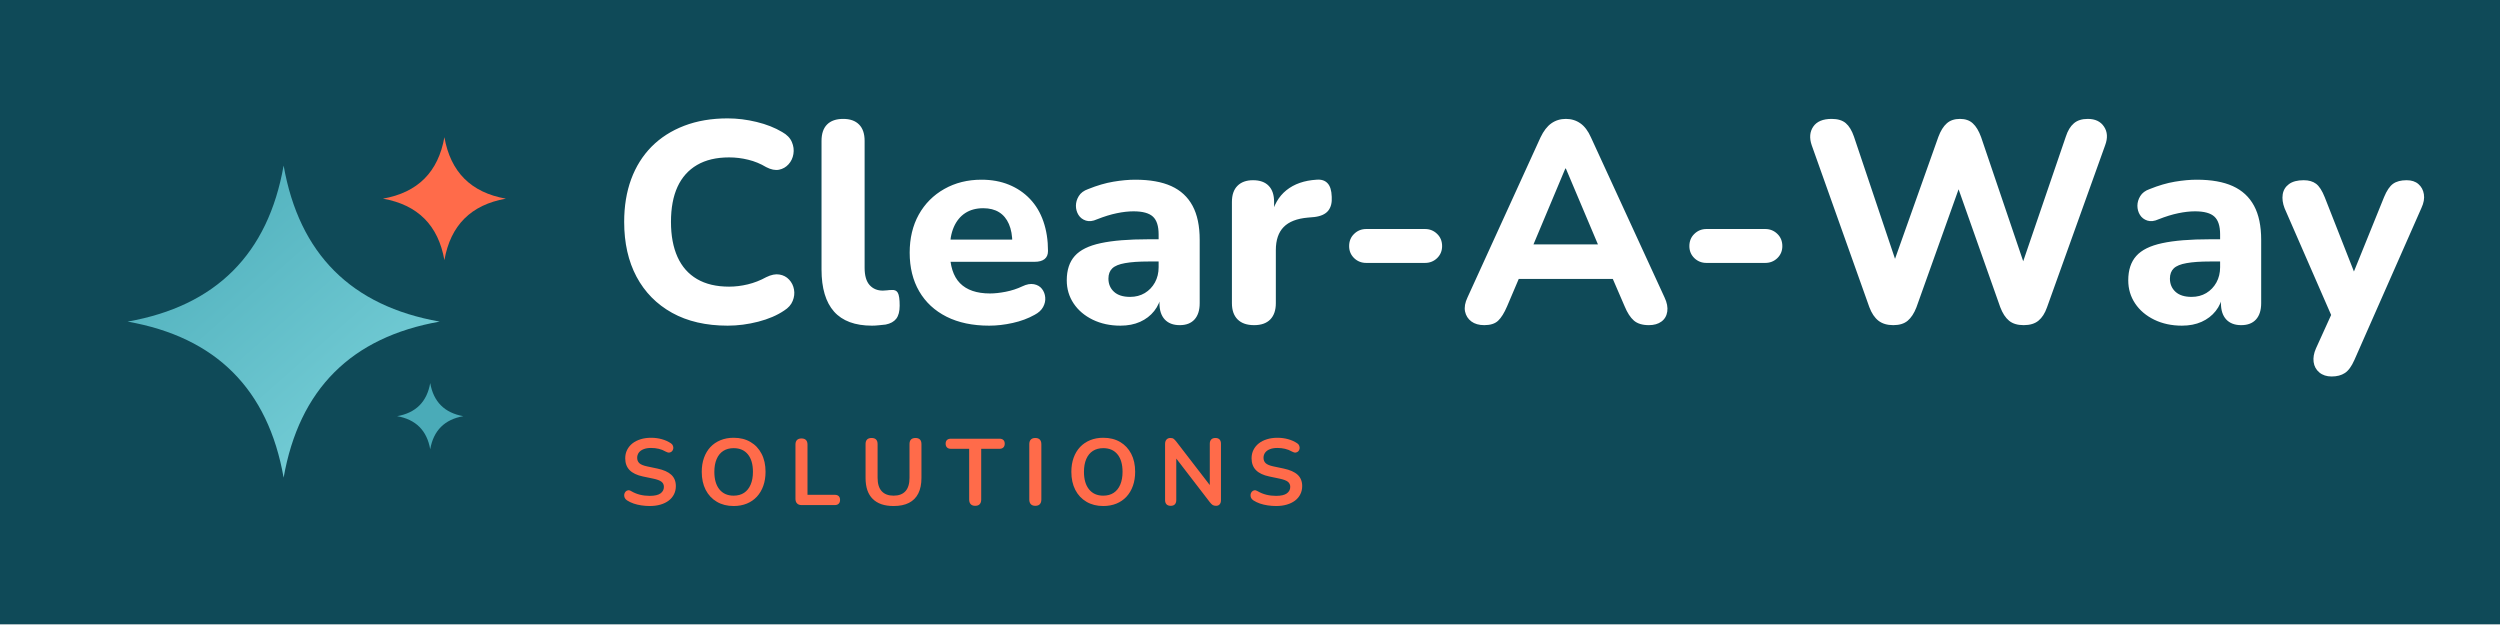
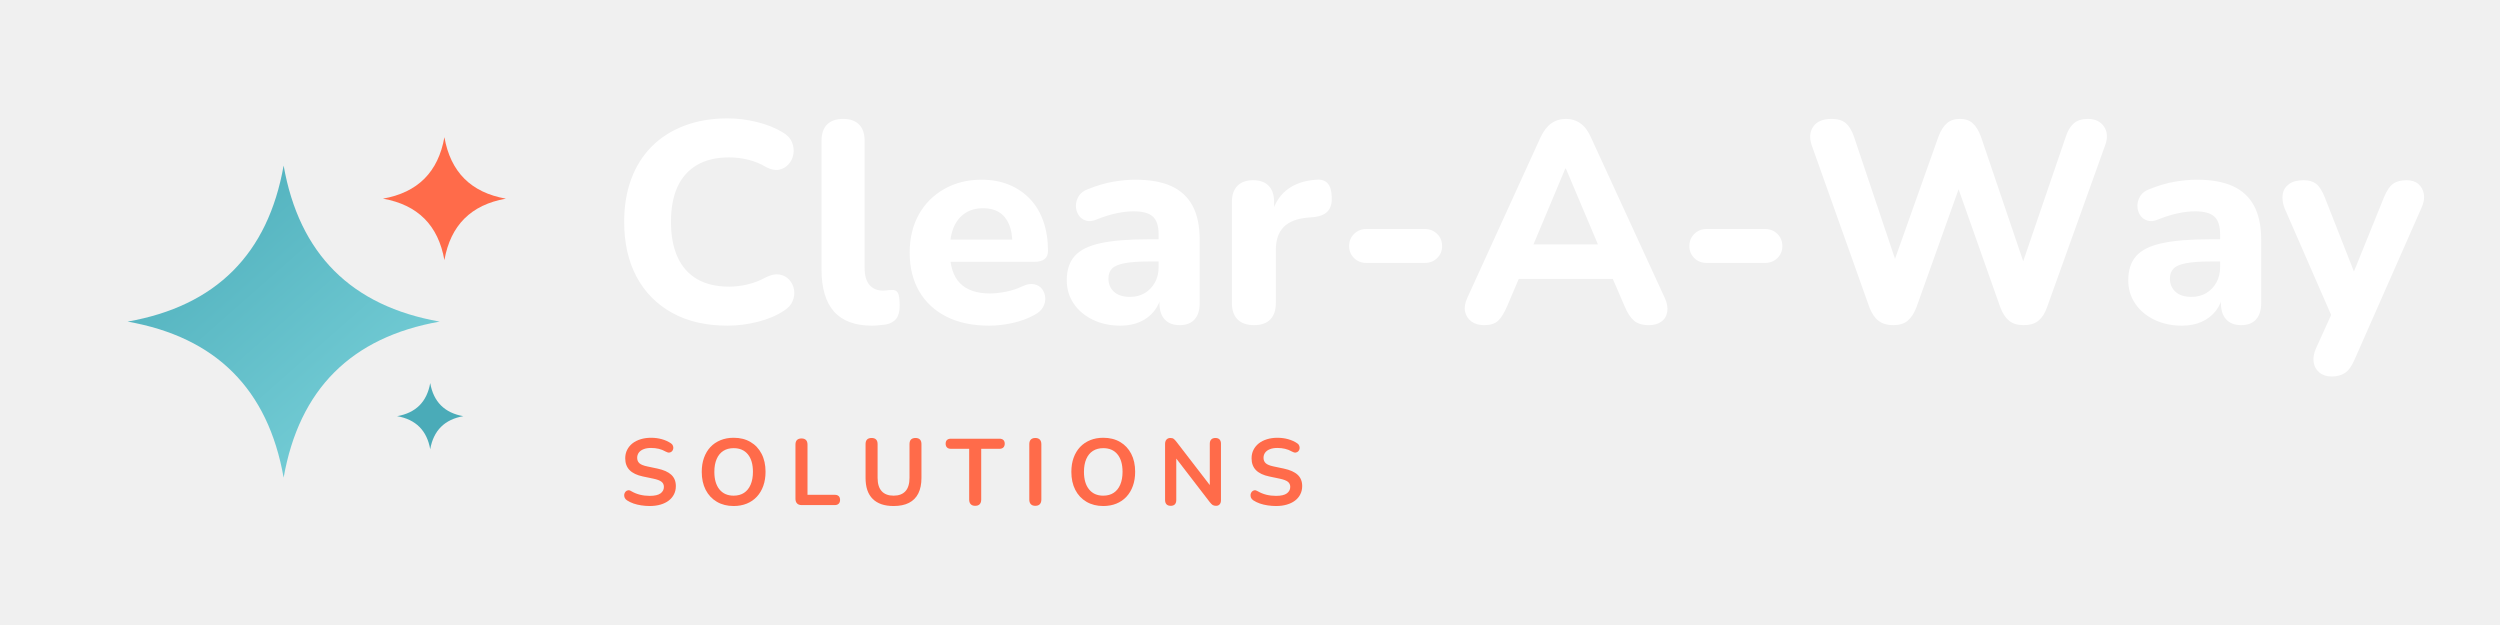
<svg xmlns="http://www.w3.org/2000/svg" viewBox="-26.5 -113.1 876.6 218.9" width="877" height="219">
  <defs>
    <linearGradient id="t" x1="14" y1="18" x2="74" y2="86" gradientUnits="userSpaceOnUse">
      <stop offset="0" stop-color="#4aabb8" />
      <stop offset="1" stop-color="#7dd4dc" />
    </linearGradient>
    <linearGradient id="c" x1="66" y1="14" x2="90" y2="40" gradientUnits="userSpaceOnUse">
      <stop offset="0" stop-color="#FF9A6B" />
      <stop offset="1" stop-color="#F0502E" />
    </linearGradient>
  </defs>
-   <rect x="-26.5" y="-113.1" width="876.6" height="218.9" fill="#0f4a58" />
  <g transform="translate(0,-86.55) scale(1.658)">
    <path d="M44.00 19.00 Q48.95 47.05 77.00 52.00 Q48.95 56.95 44.00 85.00 Q39.05 56.95 11.00 52.00 Q39.05 47.05 44.00 19.00 Z" fill="url(#t)" />
    <path d="M78.00 13.00 Q79.95 24.05 91.00 26.00 Q79.95 27.95 78.00 39.00 Q76.05 27.95 65.00 26.00 Q76.05 24.05 78.00 13.00 Z" fill="#FF6B4A" />
    <path d="M75.00 65.00 Q76.05 70.95 82.00 72.00 Q76.05 73.05 75.00 79.00 Q73.95 73.05 68.00 72.00 Q73.95 70.95 75.00 65.00 Z" fill="#4aabb8" />
  </g>
  <g transform="translate(187.36,0)">
    <g>
      <path d="M41.30 1.09 Q29.91 1.09 21.80 -3.41 Q13.70 -7.91 9.34 -16.05 Q5.00 -24.20 5.00 -35.30 Q5.00 -43.59 7.45 -50.25 Q9.91 -56.91 14.59 -61.66 Q19.30 -66.41 26.05 -69.00 Q32.80 -71.59 41.30 -71.59 Q46.30 -71.59 51.44 -70.34 Q56.59 -69.09 60.41 -66.80 Q62.91 -65.41 63.80 -63.30 Q64.70 -61.20 64.34 -59.09 Q64.00 -57.00 62.64 -55.50 Q61.30 -54.00 59.30 -53.59 Q57.30 -53.20 54.80 -54.50 Q51.80 -56.30 48.50 -57.09 Q45.20 -57.91 41.80 -57.91 Q35.09 -57.91 30.55 -55.25 Q26.00 -52.59 23.70 -47.59 Q21.41 -42.59 21.41 -35.30 Q21.41 -28.09 23.70 -23.00 Q26.00 -17.91 30.55 -15.25 Q35.09 -12.59 41.80 -12.59 Q45.00 -12.59 48.34 -13.39 Q51.70 -14.20 54.80 -15.91 Q57.41 -17.20 59.45 -16.84 Q61.50 -16.50 62.84 -15.05 Q64.20 -13.59 64.55 -11.59 Q64.91 -9.59 64.09 -7.59 Q63.30 -5.59 61.09 -4.20 Q57.41 -1.70 52.00 -0.30 Q46.59 1.09 41.30 1.09 Z M91.90 1.09 Q82.99 1.09 78.59 -3.84 Q74.20 -8.80 74.20 -18.59 L74.20 -63.70 Q74.20 -67.50 76.15 -69.45 Q78.10 -71.41 81.81 -71.41 Q85.40 -71.41 87.35 -69.45 Q89.31 -67.50 89.31 -63.70 L89.31 -19.20 Q89.31 -15.09 91.06 -13.14 Q92.81 -11.20 95.70 -11.20 Q96.49 -11.20 97.20 -11.30 Q97.90 -11.41 98.70 -11.41 Q100.31 -11.59 100.95 -10.44 Q101.60 -9.30 101.60 -5.91 Q101.60 -2.91 100.40 -1.34 Q99.20 0.20 96.70 0.70 Q95.70 0.80 94.40 0.94 Q93.10 1.09 91.90 1.09 Z M133.00 1.09 Q124.29 1.09 118.04 -2.05 Q111.79 -5.20 108.45 -10.95 Q105.11 -16.70 105.11 -24.50 Q105.11 -32.09 108.29 -37.84 Q111.50 -43.59 117.25 -46.84 Q123.00 -50.09 130.29 -50.09 Q135.61 -50.09 139.90 -48.34 Q144.20 -46.59 147.29 -43.34 Q150.40 -40.09 152.00 -35.44 Q153.61 -30.80 153.61 -25.09 Q153.61 -23.20 152.40 -22.25 Q151.20 -21.30 148.90 -21.30 L117.50 -21.30 L117.50 -29.09 L142.70 -29.09 L141.11 -27.70 Q141.11 -31.80 139.90 -34.55 Q138.70 -37.30 136.45 -38.69 Q134.20 -40.09 130.90 -40.09 Q127.20 -40.09 124.59 -38.39 Q122.00 -36.70 120.59 -33.50 Q119.20 -30.30 119.20 -25.80 L119.20 -25.00 Q119.20 -17.41 122.75 -13.80 Q126.29 -10.20 133.29 -10.20 Q135.70 -10.20 138.79 -10.80 Q141.90 -11.41 144.61 -12.70 Q146.90 -13.80 148.70 -13.44 Q150.50 -13.09 151.50 -11.80 Q152.50 -10.50 152.64 -8.80 Q152.79 -7.09 151.89 -5.44 Q151.00 -3.80 148.90 -2.70 Q145.50 -0.80 141.25 0.14 Q137.00 1.09 133.00 1.09 Z M179.01 1.09 Q173.60 1.09 169.30 -1.00 Q165.01 -3.09 162.60 -6.69 Q160.19 -10.30 160.19 -14.80 Q160.19 -20.20 162.99 -23.34 Q165.80 -26.50 172.10 -27.84 Q178.40 -29.20 188.80 -29.20 L194.10 -29.20 L194.10 -21.41 L188.90 -21.41 Q183.80 -21.41 180.65 -20.84 Q177.51 -20.30 176.15 -19.00 Q174.80 -17.70 174.80 -15.41 Q174.80 -12.59 176.74 -10.80 Q178.69 -9.00 182.40 -9.00 Q185.30 -9.00 187.55 -10.34 Q189.80 -11.70 191.10 -14.05 Q192.40 -16.41 192.40 -19.41 L192.40 -30.91 Q192.40 -35.30 190.40 -37.14 Q188.40 -39.00 183.60 -39.00 Q180.90 -39.00 177.74 -38.34 Q174.60 -37.70 170.80 -36.20 Q168.60 -35.20 166.90 -35.75 Q165.19 -36.30 164.29 -37.75 Q163.40 -39.20 163.40 -40.95 Q163.40 -42.70 164.40 -44.34 Q165.40 -46.00 167.69 -46.80 Q172.40 -48.70 176.54 -49.39 Q180.69 -50.09 184.19 -50.09 Q191.90 -50.09 196.85 -47.84 Q201.80 -45.59 204.30 -40.94 Q206.80 -36.30 206.80 -29.00 L206.80 -6.80 Q206.80 -3.09 204.99 -1.09 Q203.19 0.91 199.80 0.91 Q196.40 0.91 194.54 -1.09 Q192.69 -3.09 192.69 -6.80 L192.69 -10.50 L193.40 -9.91 Q192.80 -6.50 190.85 -4.05 Q188.90 -1.59 185.90 -0.25 Q182.90 1.09 179.01 1.09 Z M225.89 0.91 Q222.10 0.91 220.10 -1.09 Q218.10 -3.09 218.10 -6.80 L218.10 -42.30 Q218.10 -46.00 220.05 -47.95 Q222.00 -49.91 225.50 -49.91 Q229.10 -49.91 230.99 -47.95 Q232.89 -46.00 232.89 -42.30 L232.89 -37.09 L231.89 -37.09 Q233.10 -43.09 237.19 -46.39 Q241.30 -49.70 247.80 -50.09 Q250.30 -50.30 251.64 -48.84 Q253.00 -47.41 253.10 -44.09 Q253.30 -41.00 251.85 -39.20 Q250.39 -37.41 247.00 -37.00 L244.71 -36.80 Q239.00 -36.30 236.25 -33.50 Q233.50 -30.70 233.50 -25.41 L233.50 -6.80 Q233.50 -3.09 231.55 -1.09 Q229.60 0.91 225.89 0.91 Z M265.20 -20.91 Q262.70 -20.91 260.95 -22.59 Q259.20 -24.30 259.20 -26.80 Q259.20 -29.41 260.95 -31.09 Q262.70 -32.80 265.20 -32.80 L285.80 -32.80 Q288.30 -32.80 290.05 -31.09 Q291.80 -29.41 291.80 -26.80 Q291.80 -24.30 290.05 -22.59 Q288.30 -20.91 285.80 -20.91 L265.20 -20.91 Z M306.59 0.91 Q303.80 0.91 302.05 -0.39 Q300.30 -1.70 299.84 -3.89 Q299.41 -6.09 300.70 -8.80 L326.30 -64.91 Q327.91 -68.30 330.09 -69.84 Q332.30 -71.41 335.20 -71.41 Q338.09 -71.41 340.30 -69.84 Q342.50 -68.30 344.00 -64.91 L369.80 -8.80 Q371.09 -6.09 370.75 -3.84 Q370.41 -1.59 368.70 -0.34 Q367.00 0.91 364.30 0.91 Q360.91 0.91 359.05 -0.69 Q357.20 -2.30 355.80 -5.70 L349.80 -19.59 L356.00 -15.30 L314.30 -15.30 L320.50 -19.59 L314.59 -5.70 Q313.09 -2.20 311.44 -0.64 Q309.80 0.91 306.59 0.91 Z M335.00 -54.00 L322.20 -23.50 L319.50 -27.41 L350.80 -27.41 L348.09 -23.50 L335.20 -54.00 L335.00 -54.00 Z M384.50 -20.91 Q382.00 -20.91 380.25 -22.59 Q378.50 -24.30 378.50 -26.80 Q378.50 -29.41 380.25 -31.09 Q382.00 -32.80 384.50 -32.80 L405.10 -32.80 Q407.60 -32.80 409.35 -31.09 Q411.10 -29.41 411.10 -26.80 Q411.10 -24.30 409.35 -22.59 Q407.60 -20.91 405.10 -20.91 L384.50 -20.91 Z M450.00 0.91 Q446.80 0.91 444.80 -0.64 Q442.80 -2.20 441.60 -5.41 L421.39 -62.20 Q420.10 -66.00 421.94 -68.70 Q423.80 -71.41 428.39 -71.41 Q431.60 -71.41 433.35 -69.91 Q435.10 -68.41 436.21 -65.20 L452.71 -16.09 L448.39 -16.09 L465.80 -65.09 Q467.00 -68.30 468.75 -69.84 Q470.50 -71.41 473.39 -71.41 Q476.21 -71.41 477.89 -69.84 Q479.60 -68.30 480.80 -65.00 L497.39 -16.09 L493.71 -16.09 L510.50 -65.20 Q511.50 -68.30 513.30 -69.84 Q515.10 -71.41 518.21 -71.41 Q522.10 -71.41 523.89 -68.70 Q525.71 -66.00 524.30 -62.20 L503.89 -5.30 Q502.80 -2.20 500.89 -0.64 Q499.00 0.91 495.71 0.91 Q492.50 0.91 490.60 -0.64 Q488.71 -2.20 487.50 -5.41 L471.71 -50.09 L474.10 -50.09 L458.10 -5.30 Q456.89 -2.20 455.05 -0.64 Q453.21 0.91 450.00 0.91 Z M551.21 1.09 Q545.80 1.09 541.50 -1.00 Q537.21 -3.09 534.80 -6.69 Q532.39 -10.30 532.39 -14.80 Q532.39 -20.20 535.19 -23.34 Q538.00 -26.50 544.30 -27.84 Q550.60 -29.20 561.00 -29.20 L566.30 -29.20 L566.30 -21.41 L561.10 -21.41 Q556.00 -21.41 552.85 -20.84 Q549.71 -20.30 548.35 -19.00 Q547.00 -17.70 547.00 -15.41 Q547.00 -12.59 548.94 -10.80 Q550.89 -9.00 554.60 -9.00 Q557.50 -9.00 559.75 -10.34 Q562.00 -11.70 563.30 -14.05 Q564.60 -16.41 564.60 -19.41 L564.60 -30.91 Q564.60 -35.30 562.60 -37.14 Q560.60 -39.00 555.80 -39.00 Q553.10 -39.00 549.94 -38.34 Q546.80 -37.70 543.00 -36.20 Q540.80 -35.20 539.10 -35.75 Q537.39 -36.30 536.49 -37.75 Q535.60 -39.20 535.60 -40.95 Q535.60 -42.70 536.60 -44.34 Q537.60 -46.00 539.89 -46.80 Q544.60 -48.70 548.74 -49.39 Q552.89 -50.09 556.39 -50.09 Q564.10 -50.09 569.05 -47.84 Q574.00 -45.59 576.50 -40.94 Q579.00 -36.30 579.00 -29.00 L579.00 -6.80 Q579.00 -3.09 577.19 -1.09 Q575.39 0.91 572.00 0.91 Q568.60 0.91 566.74 -1.09 Q564.89 -3.09 564.89 -6.80 L564.89 -10.50 L565.60 -9.91 Q565.00 -6.50 563.05 -4.05 Q561.10 -1.59 558.10 -0.25 Q555.10 1.09 551.21 1.09 Z M603.70 18.91 Q601.09 18.91 599.39 17.50 Q597.70 16.09 597.39 13.84 Q597.09 11.59 598.20 9.09 L604.91 -5.70 L604.91 0.50 L587.20 -40.09 Q586.20 -42.70 586.55 -44.95 Q586.91 -47.20 588.75 -48.55 Q590.59 -49.91 593.91 -49.91 Q596.59 -49.91 598.25 -48.66 Q599.91 -47.41 601.30 -43.91 L613.09 -13.91 L609.91 -13.91 L622.09 -44.00 Q623.50 -47.41 625.25 -48.66 Q627.00 -49.91 630.00 -49.91 Q632.59 -49.91 634.14 -48.55 Q635.70 -47.20 636.05 -45.00 Q636.41 -42.80 635.20 -40.20 L611.70 13.09 Q610.20 16.50 608.34 17.70 Q606.50 18.91 603.70 18.91 Z" fill="#FFFFFF" />
      <g transform="translate(3.39,64)">
        <g fill="#FF6B4A">
          <path d="M10.56 0.33 Q9.11 0.33 7.65 0.11 Q6.20 -0.10 4.91 -0.54 Q3.63 -0.99 2.61 -1.65 Q2.01 -2.05 1.78 -2.60 Q1.55 -3.17 1.63 -3.71 Q1.72 -4.26 2.06 -4.67 Q2.41 -5.08 2.93 -5.18 Q3.47 -5.28 4.09 -4.88 Q5.54 -4.03 7.16 -3.63 Q8.78 -3.23 10.56 -3.23 Q13.17 -3.23 14.36 -4.10 Q15.54 -4.98 15.54 -6.37 Q15.54 -7.52 14.70 -8.18 Q13.86 -8.84 11.81 -9.27 L8.18 -10.03 Q5.05 -10.69 3.51 -12.26 Q1.98 -13.83 1.98 -16.40 Q1.98 -18.02 2.64 -19.34 Q3.30 -20.66 4.50 -21.62 Q5.71 -22.57 7.37 -23.08 Q9.04 -23.60 11.05 -23.60 Q13.04 -23.60 14.81 -23.10 Q16.60 -22.61 18.02 -21.65 Q18.55 -21.29 18.73 -20.75 Q18.91 -20.23 18.81 -19.72 Q18.71 -19.21 18.35 -18.84 Q17.98 -18.48 17.44 -18.41 Q16.90 -18.35 16.20 -18.74 Q14.98 -19.44 13.73 -19.73 Q12.47 -20.03 11.02 -20.03 Q9.50 -20.03 8.42 -19.60 Q7.33 -19.17 6.75 -18.40 Q6.17 -17.62 6.17 -16.57 Q6.17 -15.38 6.96 -14.66 Q7.76 -13.96 9.67 -13.56 L13.27 -12.80 Q16.53 -12.11 18.13 -10.63 Q19.73 -9.14 19.73 -6.67 Q19.73 -5.08 19.09 -3.80 Q18.45 -2.51 17.24 -1.58 Q16.04 -0.66 14.36 -0.17 Q12.67 0.33 10.56 0.33 Z" />
          <path d="M39.99 0.33 Q36.62 0.33 34.10 -1.16 Q31.58 -2.64 30.19 -5.33 Q28.81 -8.02 28.81 -11.65 Q28.81 -14.39 29.60 -16.58 Q30.39 -18.78 31.85 -20.35 Q33.32 -21.91 35.39 -22.75 Q37.45 -23.60 39.99 -23.60 Q43.39 -23.60 45.89 -22.13 Q48.41 -20.66 49.79 -17.98 Q51.18 -15.31 51.18 -11.68 Q51.18 -8.94 50.39 -6.73 Q49.60 -4.52 48.13 -2.93 Q46.66 -1.35 44.60 -0.51 Q42.53 0.33 39.99 0.33 Z M39.99 -3.30 Q42.14 -3.30 43.64 -4.29 Q45.14 -5.28 45.95 -7.16 Q46.76 -9.04 46.76 -11.65 Q46.76 -15.61 44.99 -17.78 Q43.22 -19.96 39.99 -19.96 Q37.88 -19.96 36.36 -18.99 Q34.85 -18.02 34.04 -16.15 Q33.23 -14.29 33.23 -11.65 Q33.23 -7.72 35.00 -5.51 Q36.79 -3.30 39.99 -3.30 Z" />
          <path d="M63.82 -0.00 Q62.79 -0.00 62.23 -0.58 Q61.67 -1.16 61.67 -2.18 L61.67 -21.22 Q61.67 -22.28 62.21 -22.82 Q62.76 -23.36 63.78 -23.36 Q64.81 -23.36 65.35 -22.82 Q65.89 -22.28 65.89 -21.22 L65.89 -3.60 L75.46 -3.60 Q76.36 -3.60 76.83 -3.14 Q77.31 -2.67 77.31 -1.82 Q77.31 -0.96 76.83 -0.48 Q76.36 -0.00 75.46 -0.00 L63.82 -0.00 Z" />
          <path d="M96.08 0.33 Q93.68 0.33 91.84 -0.29 Q90.01 -0.92 88.76 -2.16 Q87.50 -3.40 86.87 -5.24 Q86.25 -7.10 86.25 -9.54 L86.25 -21.38 Q86.25 -22.47 86.79 -23.00 Q87.34 -23.53 88.36 -23.53 Q89.39 -23.53 89.93 -23.00 Q90.47 -22.47 90.47 -21.38 L90.47 -9.57 Q90.47 -6.44 91.91 -4.87 Q93.35 -3.30 96.08 -3.30 Q98.82 -3.30 100.24 -4.87 Q101.66 -6.44 101.66 -9.57 L101.66 -21.38 Q101.66 -22.47 102.20 -23.00 Q102.75 -23.53 103.77 -23.53 Q104.76 -23.53 105.30 -23.00 Q105.85 -22.47 105.85 -21.38 L105.85 -9.54 Q105.85 -6.30 104.75 -4.09 Q103.64 -1.88 101.46 -0.77 Q99.29 0.33 96.08 0.33 Z" />
          <path d="M124.69 0.26 Q123.67 0.26 123.12 -0.31 Q122.58 -0.89 122.58 -1.91 L122.58 -19.73 L116.15 -19.73 Q115.28 -19.73 114.80 -20.21 Q114.33 -20.69 114.33 -21.52 Q114.33 -22.37 114.80 -22.82 Q115.28 -23.27 116.15 -23.27 L133.24 -23.27 Q134.09 -23.27 134.57 -22.82 Q135.05 -22.37 135.05 -21.52 Q135.05 -20.69 134.57 -20.21 Q134.09 -19.73 133.24 -19.73 L126.80 -19.73 L126.80 -1.91 Q126.80 -0.89 126.27 -0.31 Q125.75 0.26 124.69 0.26 Z" />
          <path d="M145.77 0.26 Q144.75 0.26 144.20 -0.31 Q143.66 -0.89 143.66 -1.91 L143.66 -21.35 Q143.66 -22.41 144.20 -22.97 Q144.75 -23.53 145.77 -23.53 Q146.80 -23.53 147.34 -22.97 Q147.89 -22.41 147.89 -21.35 L147.89 -1.91 Q147.89 -0.89 147.35 -0.31 Q146.83 0.26 145.77 0.26 Z" />
          <path d="M169.59 0.33 Q166.23 0.33 163.70 -1.16 Q161.18 -2.64 159.79 -5.33 Q158.41 -8.02 158.41 -11.65 Q158.41 -14.39 159.20 -16.58 Q159.99 -18.78 161.46 -20.35 Q162.93 -21.91 164.99 -22.75 Q167.05 -23.60 169.59 -23.60 Q172.99 -23.60 175.50 -22.13 Q178.01 -20.66 179.40 -17.98 Q180.78 -15.31 180.78 -11.68 Q180.78 -8.94 179.99 -6.73 Q179.20 -4.52 177.73 -2.93 Q176.26 -1.35 174.20 -0.51 Q172.14 0.33 169.59 0.33 Z M169.59 -3.30 Q171.74 -3.30 173.24 -4.29 Q174.75 -5.28 175.55 -7.16 Q176.36 -9.04 176.36 -11.65 Q176.36 -15.61 174.59 -17.78 Q172.83 -19.96 169.59 -19.96 Q167.49 -19.96 165.96 -18.99 Q164.45 -18.02 163.64 -16.15 Q162.83 -14.29 162.83 -11.65 Q162.83 -7.72 164.61 -5.51 Q166.39 -3.30 169.59 -3.30 Z" />
          <path d="M193.25 0.26 Q192.29 0.26 191.78 -0.26 Q191.27 -0.79 191.27 -1.78 L191.27 -21.42 Q191.27 -22.44 191.78 -22.98 Q192.29 -23.53 193.12 -23.53 Q193.88 -23.53 194.26 -23.24 Q194.64 -22.97 195.17 -22.31 L207.80 -5.91 L206.95 -5.91 L206.95 -21.52 Q206.95 -22.47 207.46 -23.00 Q207.97 -23.53 208.93 -23.53 Q209.88 -23.53 210.38 -23.00 Q210.87 -22.47 210.87 -21.52 L210.87 -1.72 Q210.87 -0.79 210.41 -0.26 Q209.95 0.26 209.16 0.26 Q208.40 0.26 207.95 -0.03 Q207.51 -0.33 206.98 -0.99 L194.37 -17.39 L195.20 -17.39 L195.20 -1.78 Q195.20 -0.79 194.70 -0.26 Q194.21 0.26 193.25 0.26 Z" />
          <path d="M230.18 0.33 Q228.72 0.33 227.27 0.11 Q225.82 -0.10 224.53 -0.54 Q223.25 -0.99 222.23 -1.65 Q221.63 -2.05 221.39 -2.60 Q221.17 -3.17 221.25 -3.71 Q221.33 -4.26 221.68 -4.67 Q222.02 -5.08 222.55 -5.18 Q223.08 -5.28 223.71 -4.88 Q225.16 -4.03 226.77 -3.63 Q228.39 -3.23 230.18 -3.23 Q232.79 -3.23 233.97 -4.10 Q235.16 -4.98 235.16 -6.37 Q235.16 -7.52 234.32 -8.18 Q233.48 -8.84 231.43 -9.27 L227.80 -10.03 Q224.66 -10.69 223.13 -12.26 Q221.60 -13.83 221.60 -16.40 Q221.60 -18.02 222.26 -19.34 Q222.92 -20.66 224.12 -21.62 Q225.32 -22.57 226.99 -23.08 Q228.66 -23.60 230.67 -23.60 Q232.65 -23.60 234.43 -23.10 Q236.21 -22.61 237.63 -21.65 Q238.16 -21.29 238.34 -20.75 Q238.52 -20.23 238.43 -19.72 Q238.33 -19.21 237.96 -18.84 Q237.60 -18.48 237.05 -18.41 Q236.51 -18.35 235.82 -18.74 Q234.60 -19.44 233.34 -19.73 Q232.09 -20.03 230.64 -20.03 Q229.12 -20.03 228.03 -19.60 Q226.94 -19.17 226.37 -18.40 Q225.79 -17.62 225.79 -16.57 Q225.79 -15.38 226.58 -14.66 Q227.37 -13.96 229.28 -13.56 L232.88 -12.80 Q236.15 -12.11 237.75 -10.63 Q239.35 -9.14 239.35 -6.67 Q239.35 -5.08 238.70 -3.80 Q238.07 -2.51 236.86 -1.58 Q235.65 -0.66 233.97 -0.17 Q232.29 0.33 230.18 0.33 Z" />
        </g>
      </g>
    </g>
  </g>
</svg>
